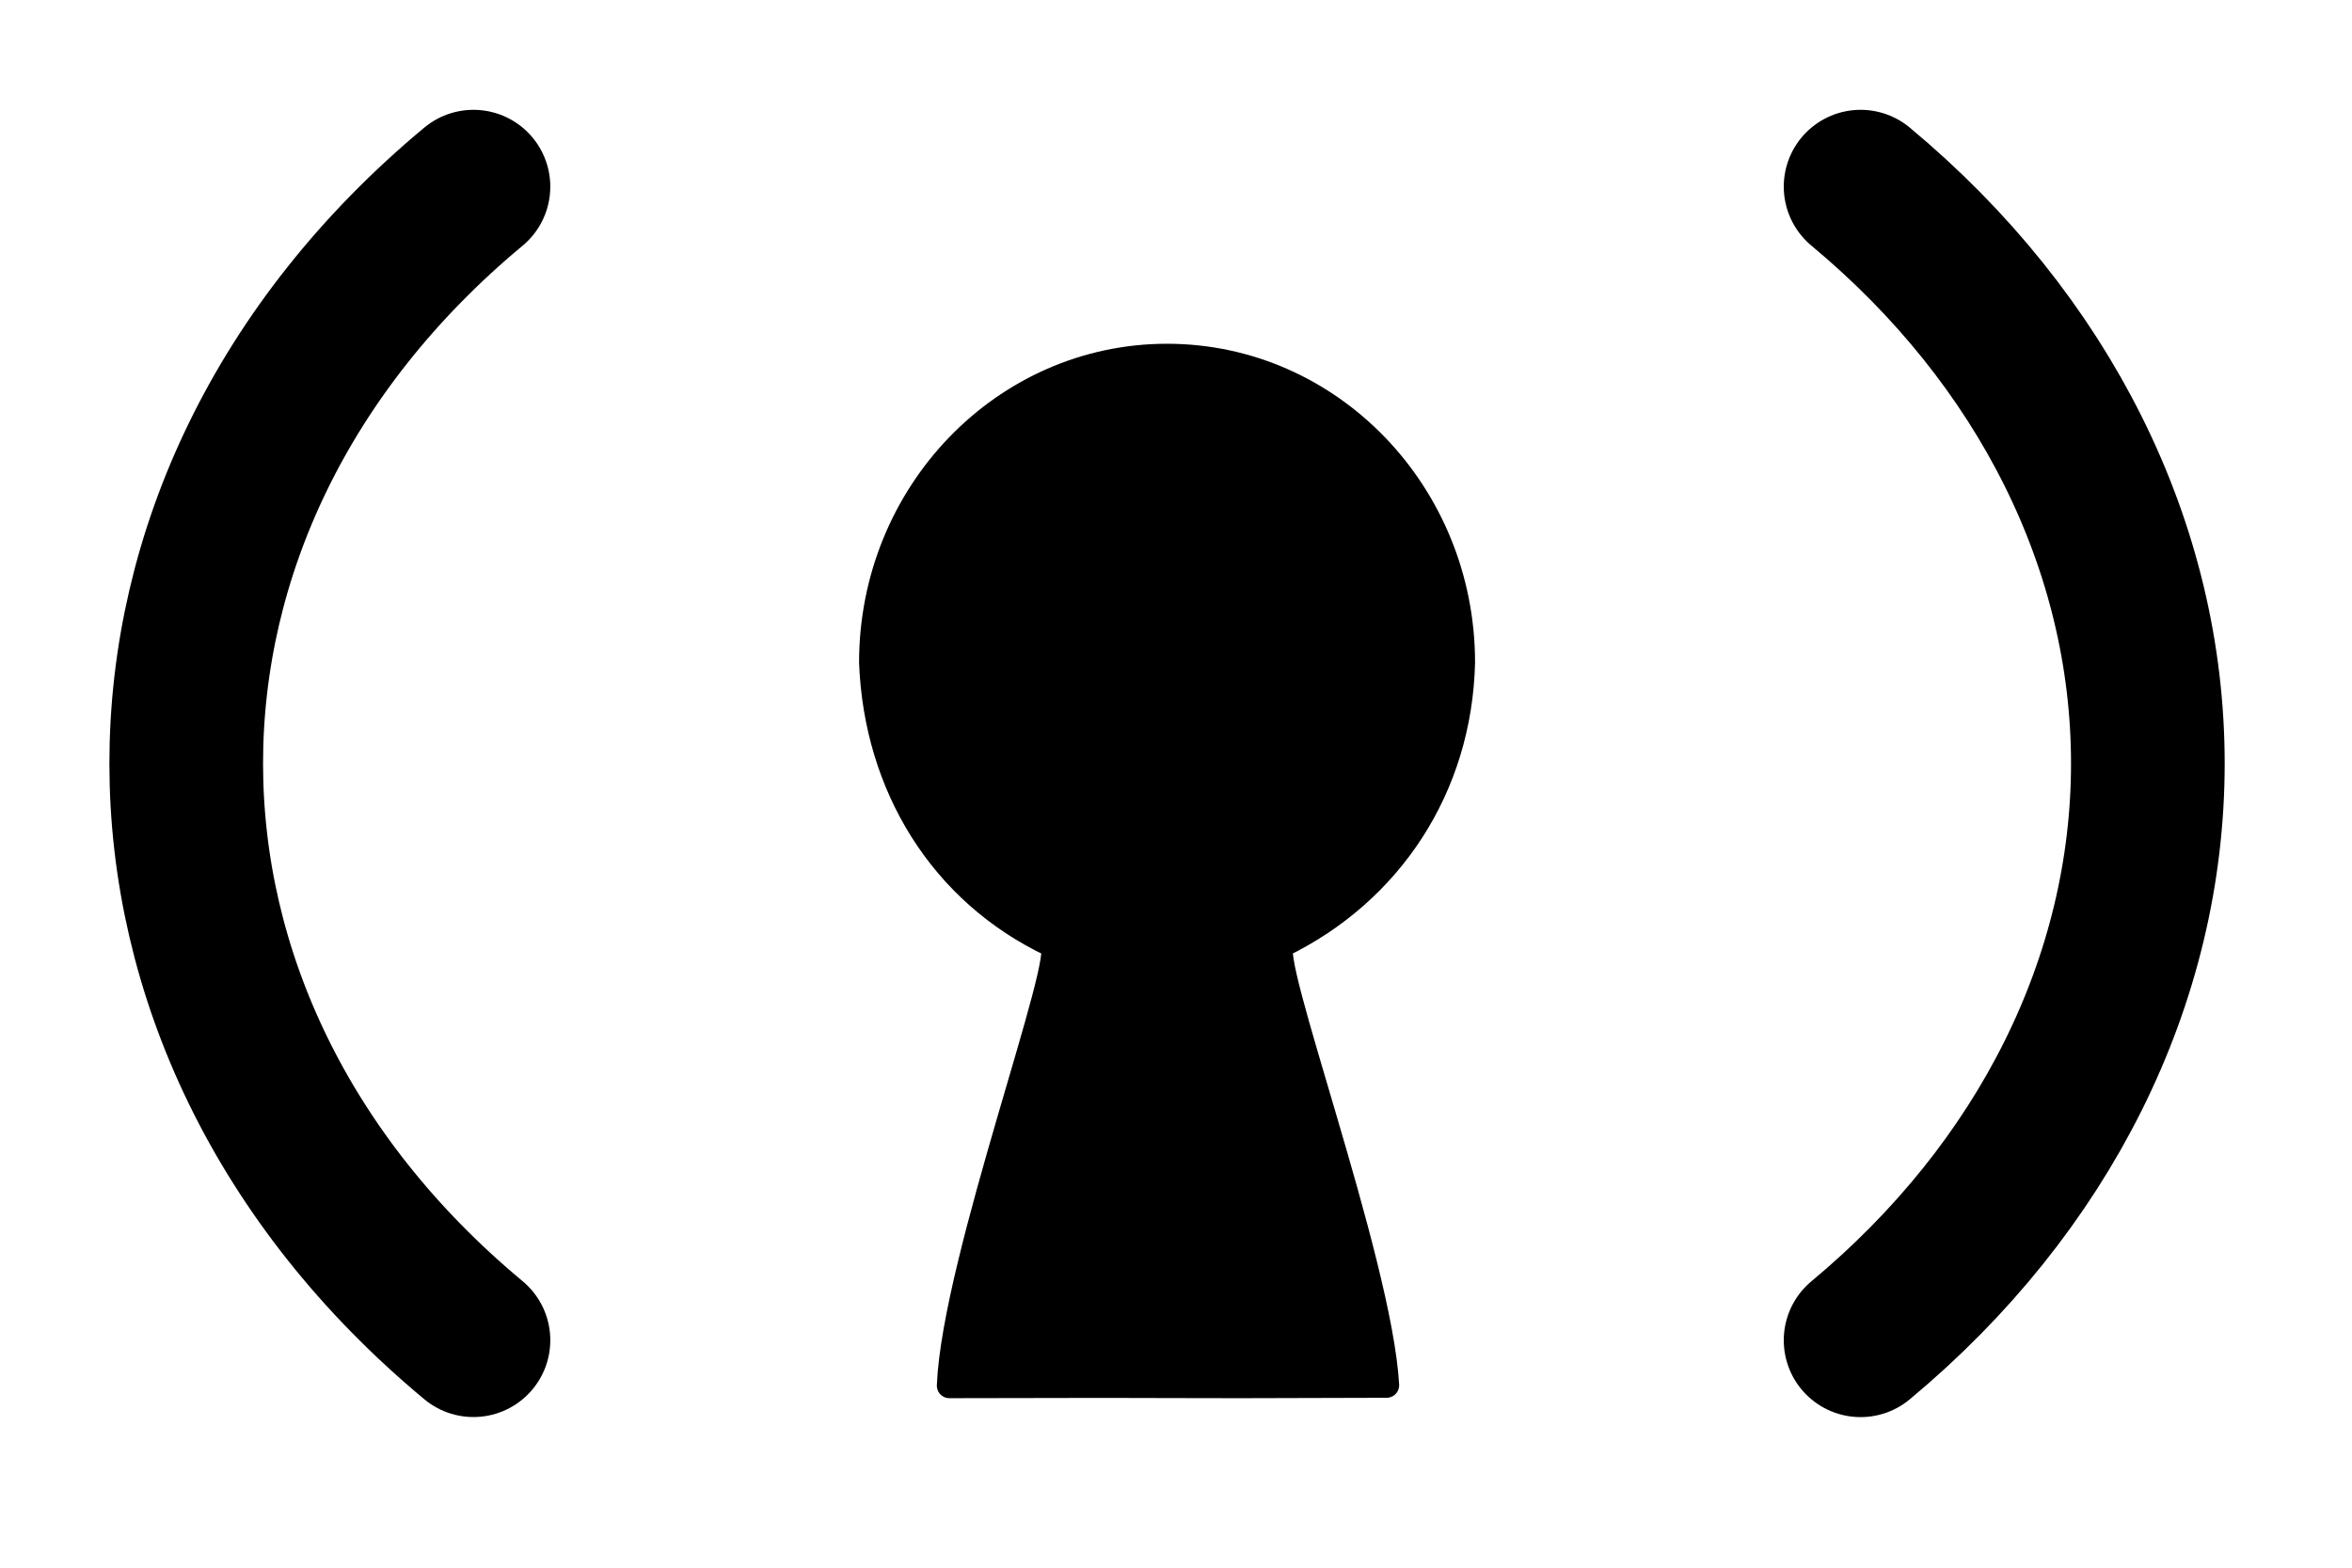
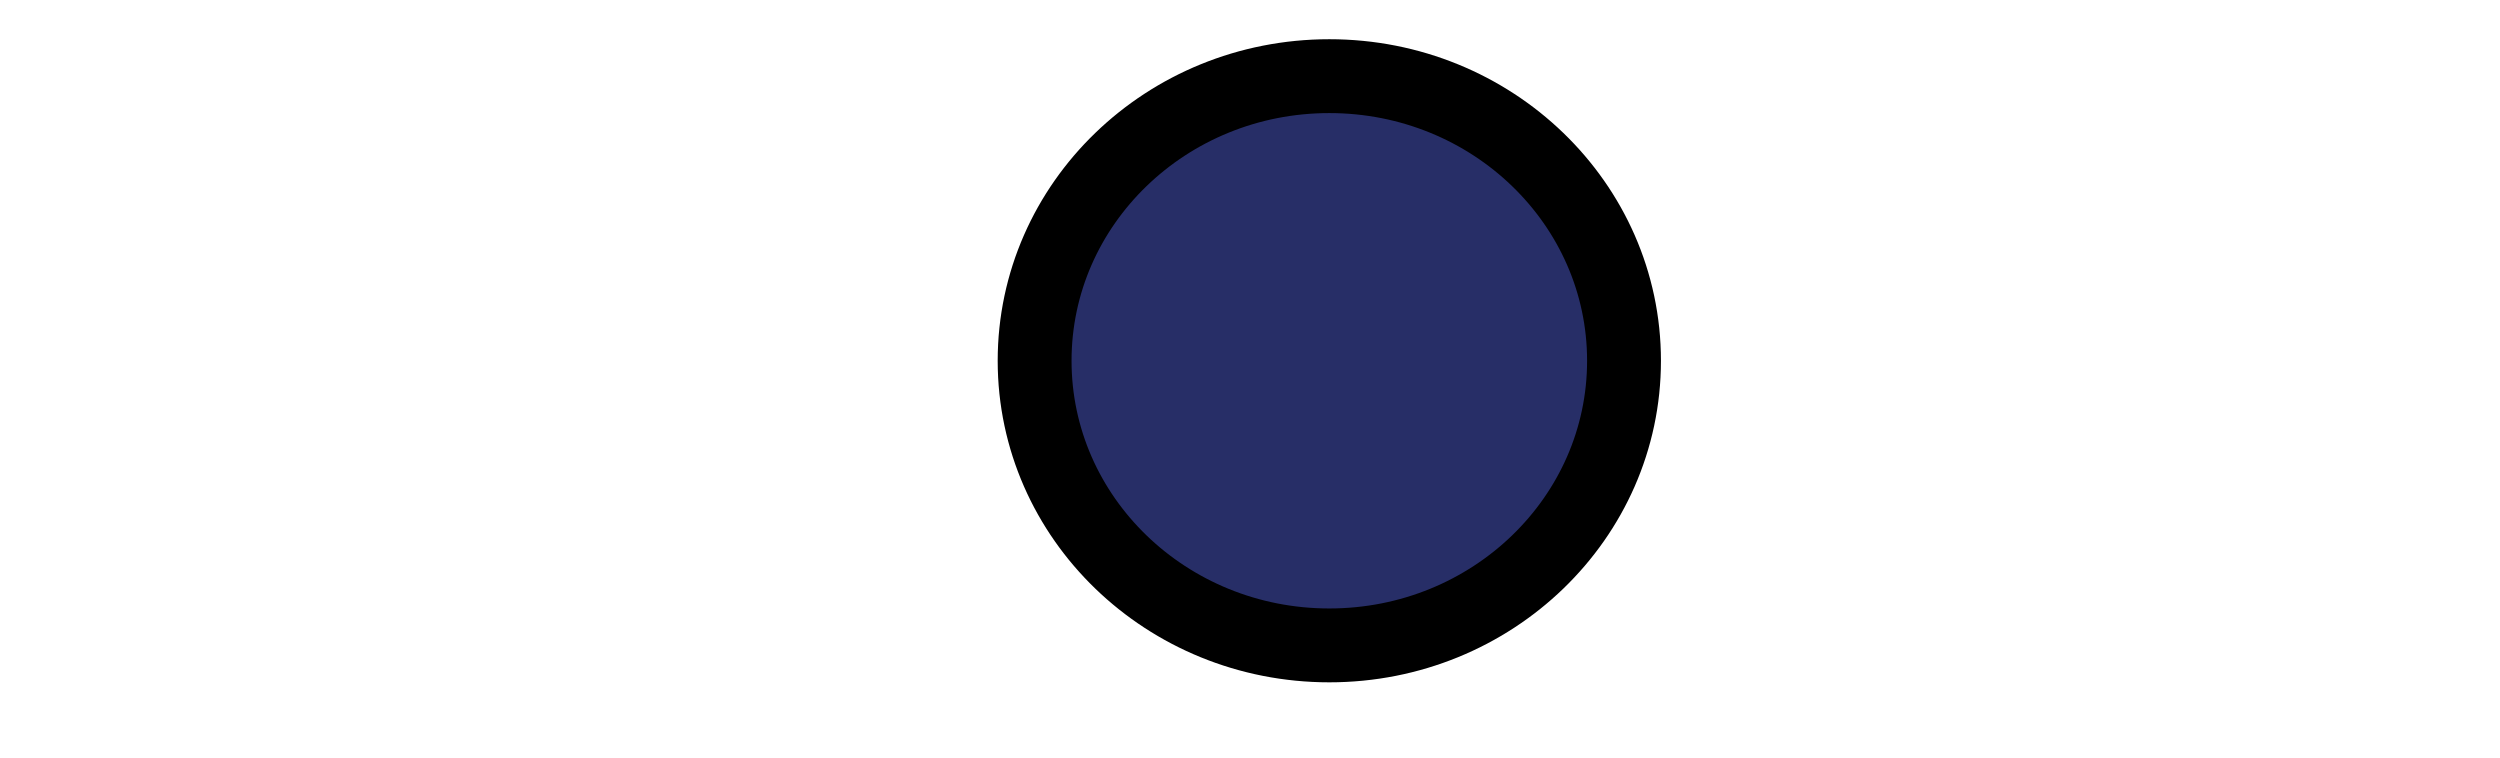
- <svg xmlns="http://www.w3.org/2000/svg" width="30" height="20" id="svg2" version="1.0">
+ <svg xmlns="http://www.w3.org/2000/svg" width="33" height="10" id="svg2" version="1.0">
  <defs id="defs4">
    </defs>
-   <g id="layer1" transform="translate(2024.707,1008.817)">
-     <path style="fill:none;stroke:#000000;stroke-width:1.96;stroke-linecap:round;stroke-linejoin:round;stroke-miterlimit:4;stroke-dasharray:none;stroke-opacity:1" id="path3181" d="m -2000.975,-1006.436 a 12.51,10.407 0 0 1 3.664,7.359 12.51,10.407 0 0 1 -3.664,7.359" />
-     <path style="fill:#000000;fill-opacity:1;stroke:#000000;stroke-width:0.321;stroke-linecap:round;stroke-linejoin:round;stroke-miterlimit:4;stroke-opacity:1" d="m -2006.053,-1000.363 c -0.039,1.601 -0.929,2.931 -2.302,3.6 -0.225,0.099 1.242,4.017 1.334,5.618 -3.611,0.014 -1.79,-0.006 -5.576,0.005 0.065,-1.601 1.535,-5.525 1.31,-5.624 -1.409,-0.663 -2.241,-2.026 -2.302,-3.6 0,-2.157 1.688,-3.907 3.768,-3.907 2.08,0 3.768,1.75 3.768,3.907 z" id="path2385" />
-     <path style="fill:none;stroke:#000000;stroke-width:1.96;stroke-linecap:round;stroke-linejoin:round;stroke-miterlimit:4;stroke-dasharray:none;stroke-opacity:1" id="path3231" d="m -2018.668,-991.719 a 12.51,10.407 0 0 1 0,-14.717" />
+   <g id="layer1" transform="translate(2024.707,998.8172)">
+     <ellipse style="fill:#272e67;fill-opacity:1;fill-rule:evenodd;stroke:#000000;stroke-width:0.975;stroke-linecap:butt;stroke-linejoin:miter;stroke-opacity:1;stroke-miterlimit:4;stroke-dasharray:none" id="path4156" cx="-2007.16" cy="-994.055" rx="3.89" ry="3.757" />
  </g>
</svg>
